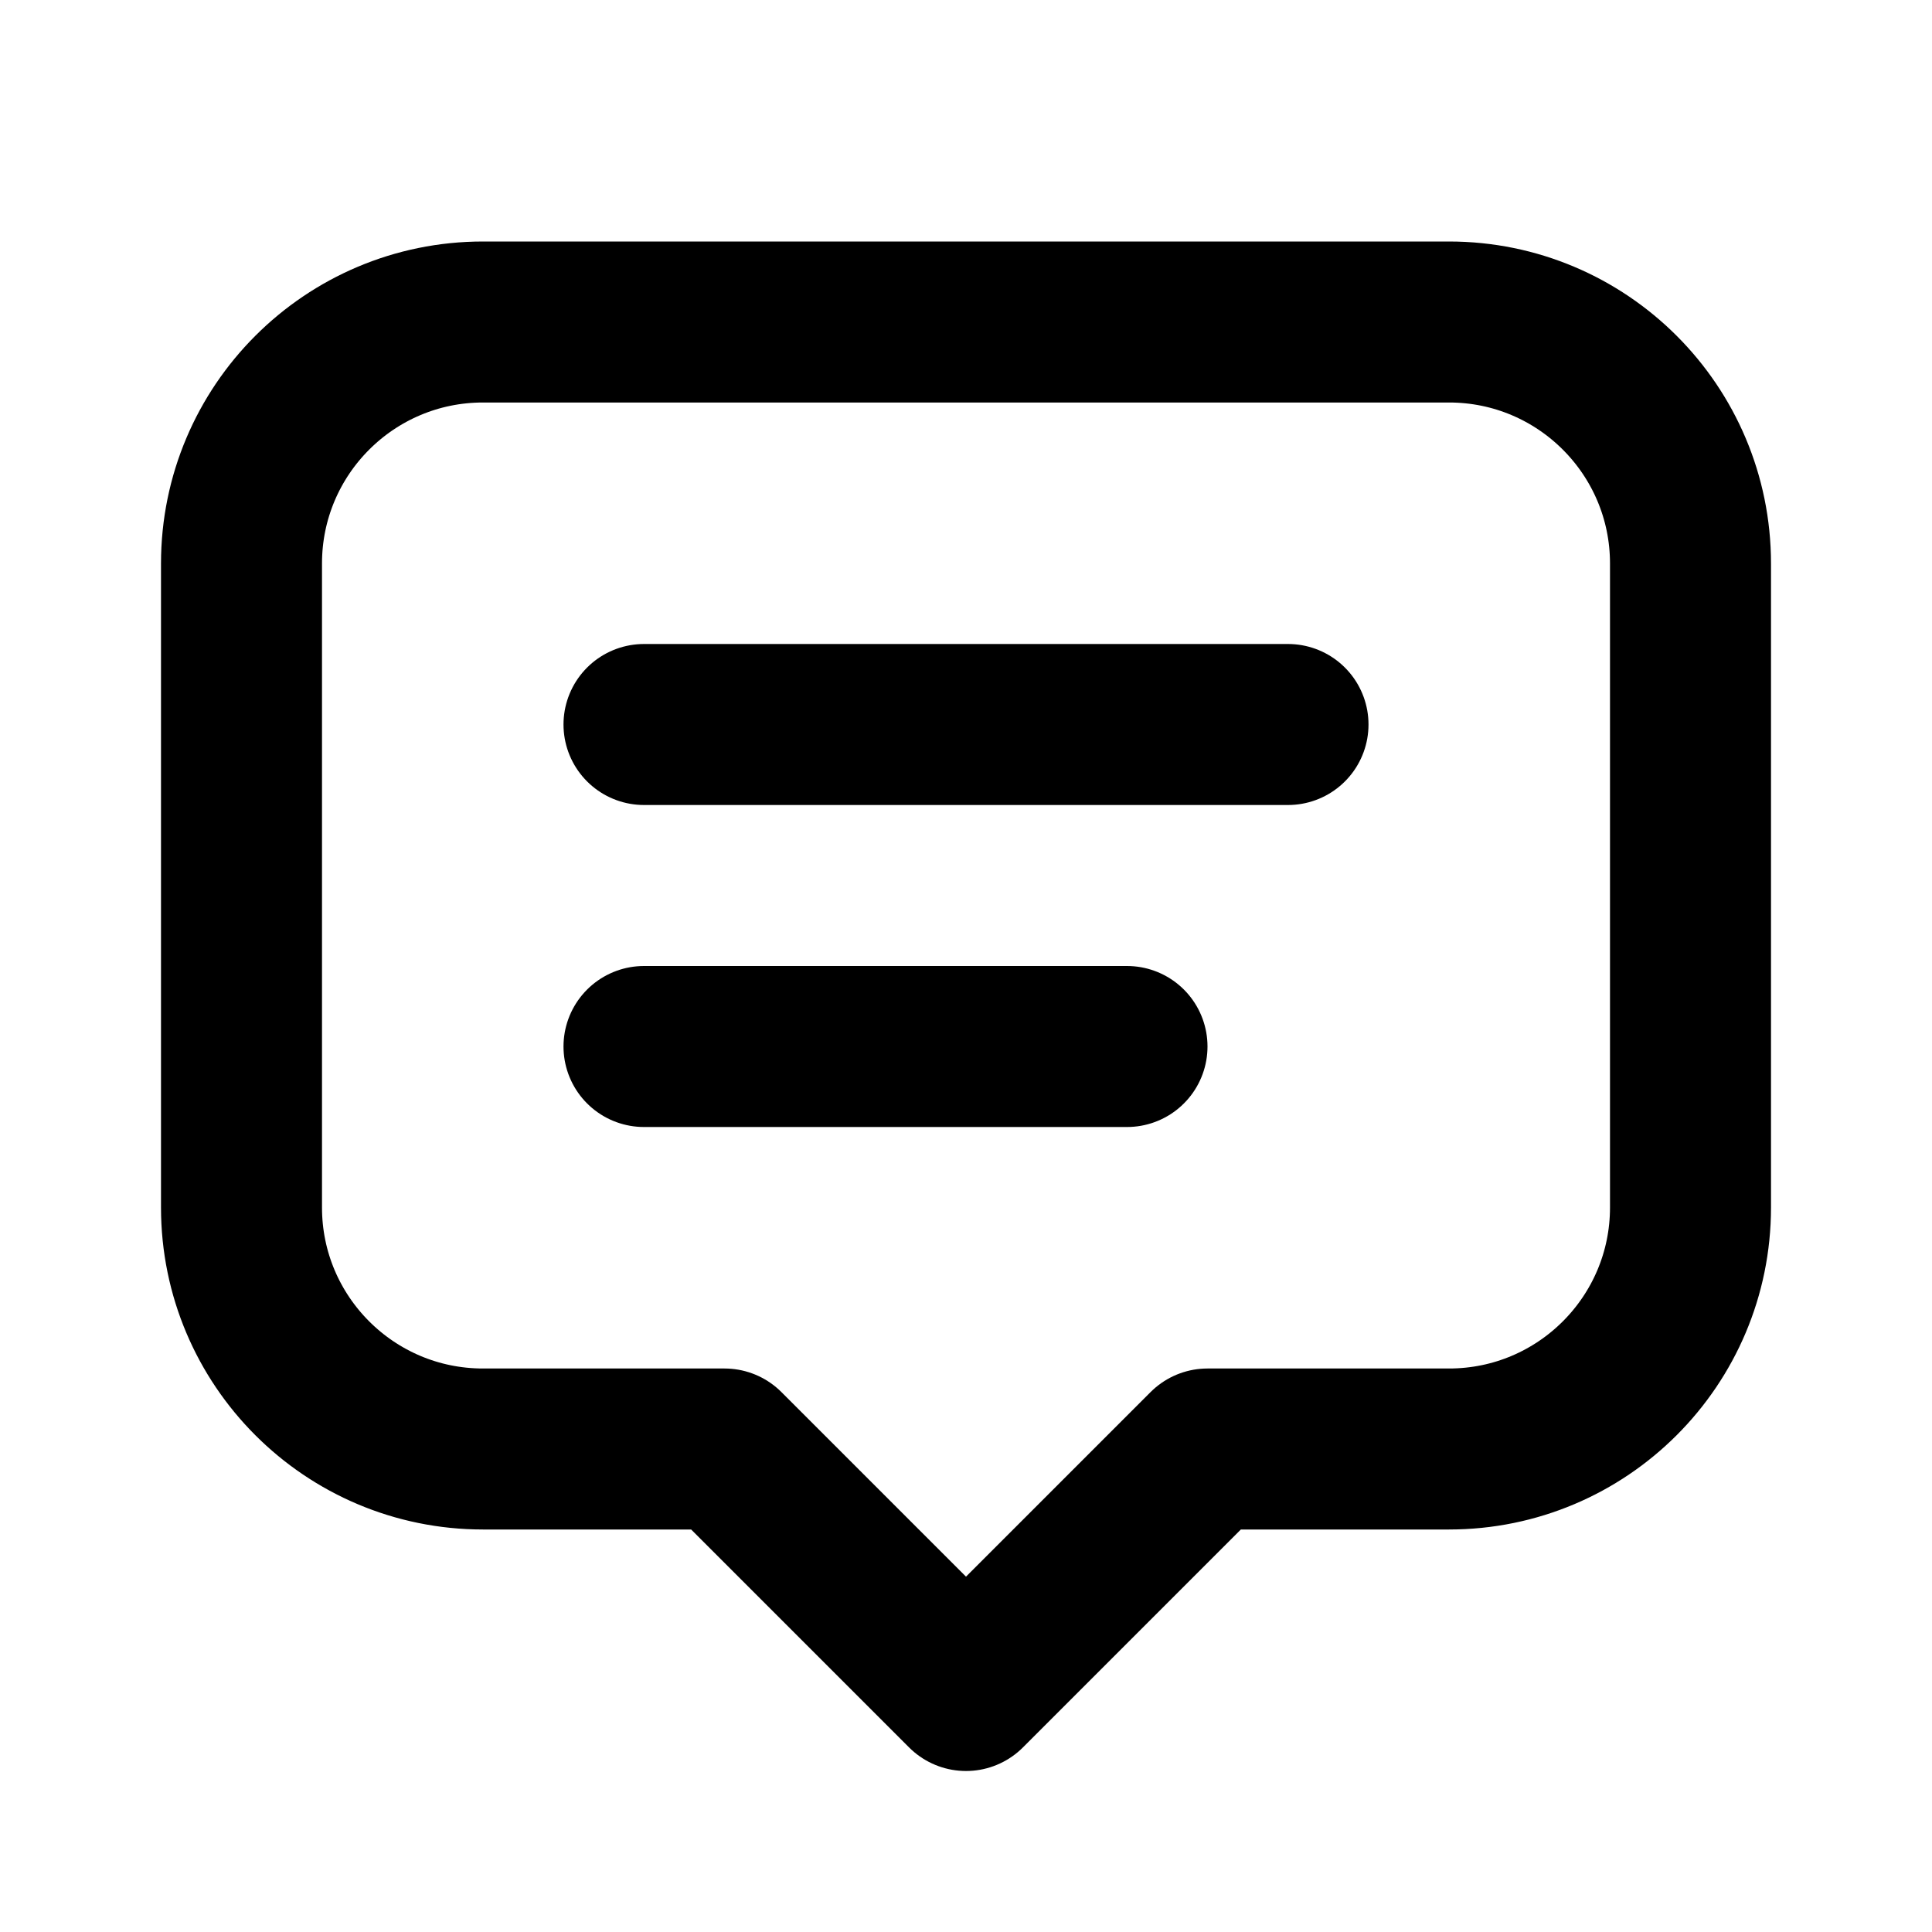
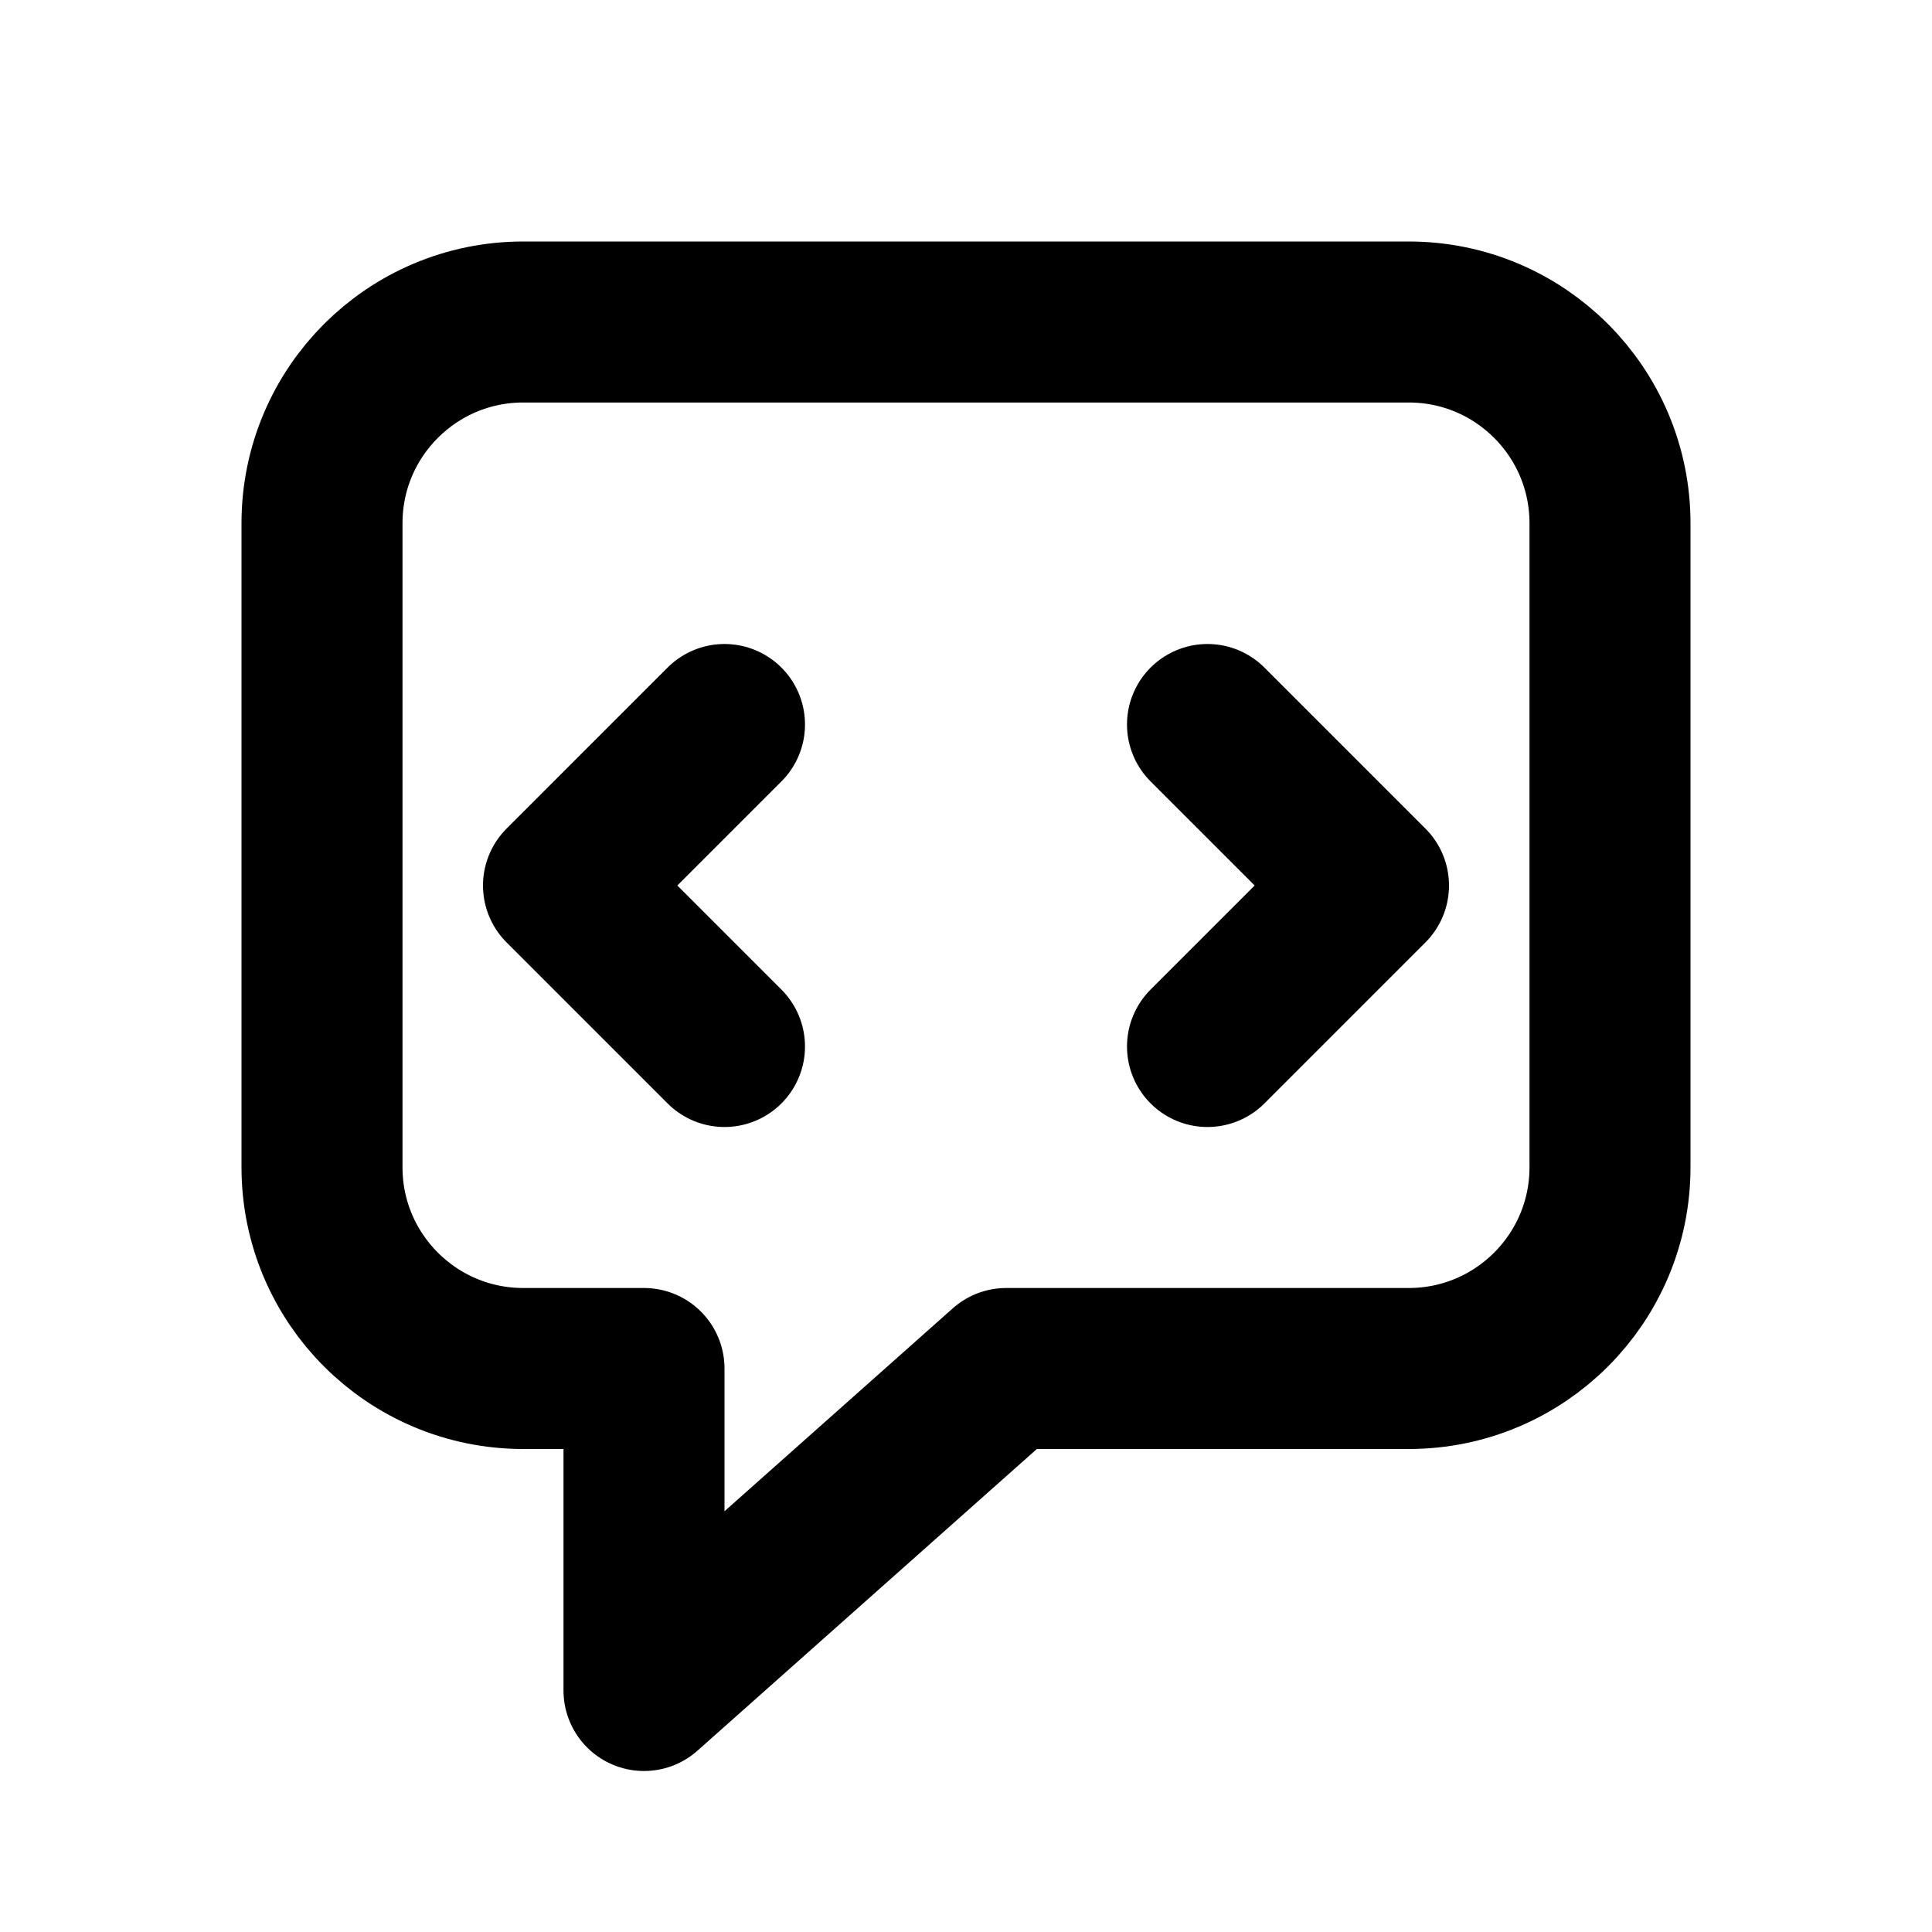
<svg xmlns="http://www.w3.org/2000/svg" width="24" height="24" viewBox="0 0 24 24" fill="none" stroke="currentColor" stroke-width="2" stroke-linecap="round" stroke-linejoin="round">
  <path stroke="none" d="M0 0h24v24H0z" fill="none" />
-   <path d="M8 9h8" />
-   <path d="M8 13h6" />
-   <path d="M9 18h-3a3 3 0 0 1 -3 -3v-8a3 3 0 0 1 3 -3h12a3 3 0 0 1 3 3v8a3 3 0 0 1 -3 3h-3l-3 3l-3 -3" />
+   <path d="M20 6.5A2.5 2.5 0 0 0 17.5 4h-11A2.5 2.5 0 0 0 4 6.5v8A2.5 2.5 0 0 0 6.5 17H8v4l4.5-4h5A2.5 2.5 0 0 0 20 14.5v-8z" />
+   <path d="M9 9l-2 2 2 2" />
+   <path d="M15 9l2 2-2 2" />
</svg>
